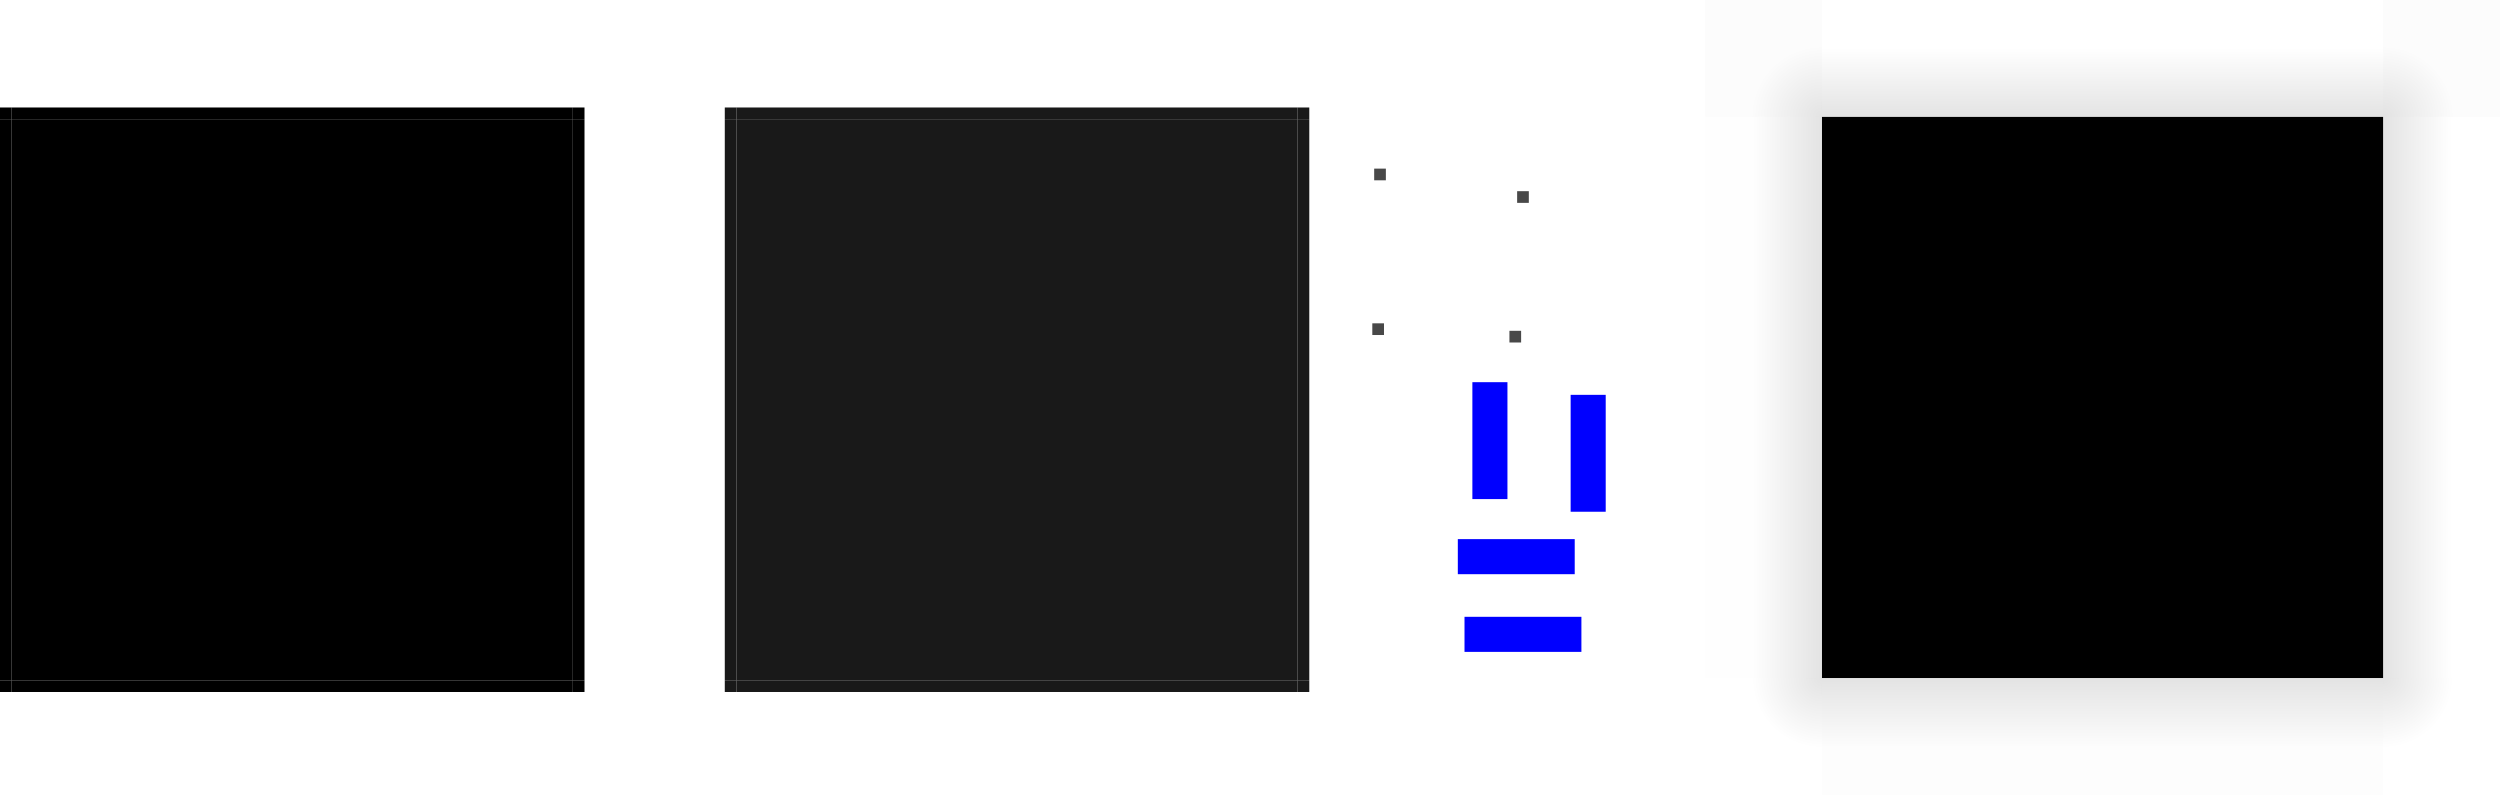
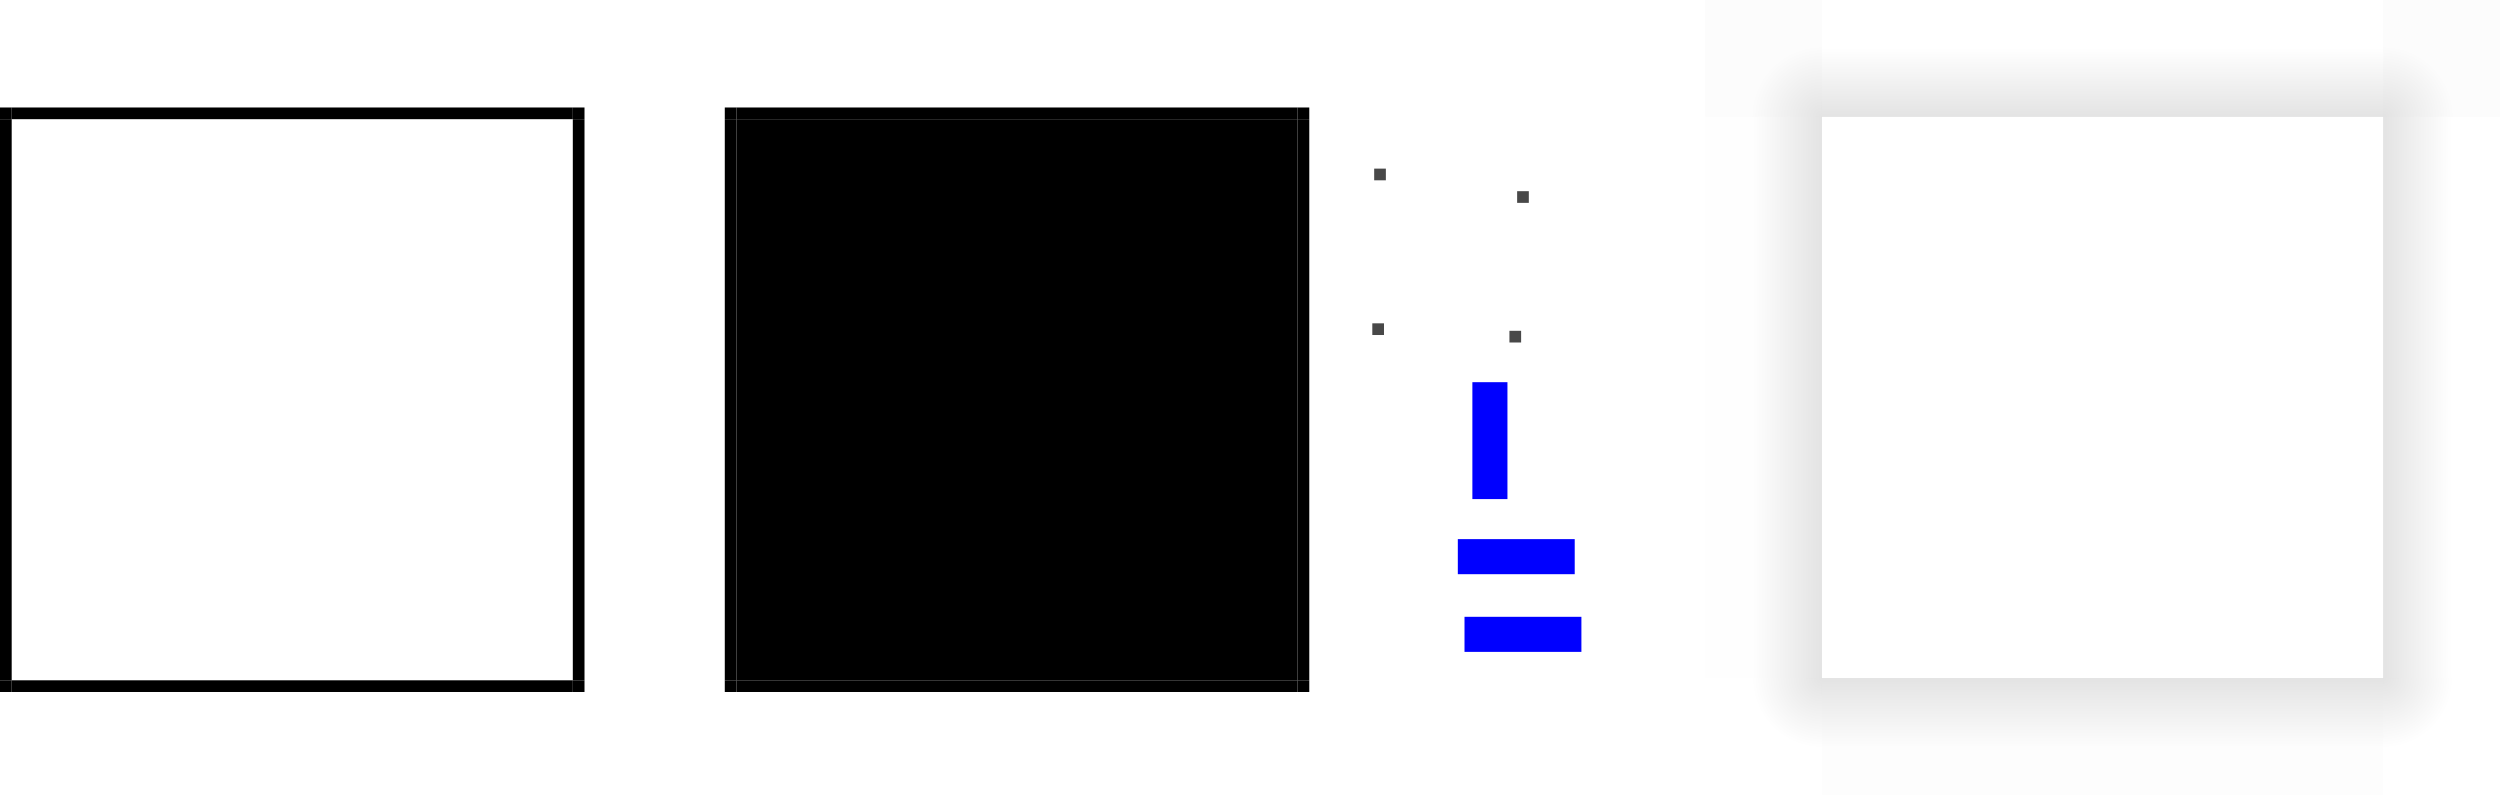
<svg xmlns="http://www.w3.org/2000/svg" xmlns:ns1="http://www.openswatchbook.org/uri/2009/osb" xmlns:xlink="http://www.w3.org/1999/xlink" width="213.857" height="68" version="1.0" viewBox="0 0 213.857 68" id="svg3642">
  <defs id="defs3644">
    <linearGradient id="linearGradient918">
      <stop style="stop-color:#010101;stop-opacity:0.109" offset="0" id="stop914" />
      <stop style="stop-color:#010101;stop-opacity:0.004" offset="1" id="stop916" />
    </linearGradient>
    <linearGradient id="linearGradient912">
      <stop style="stop-color:#010101;stop-opacity:0.109" offset="0" id="stop908" />
      <stop style="stop-color:#010101;stop-opacity:0" offset="1" id="stop910" />
    </linearGradient>
    <linearGradient id="linearGradient906">
      <stop style="stop-color:#010101;stop-opacity:0.109" offset="0" id="stop902" />
      <stop style="stop-color:#010101;stop-opacity:0.009" offset="1" id="stop904" />
    </linearGradient>
    <linearGradient id="linearGradient900">
      <stop style="stop-color:#010101;stop-opacity:0.109" offset="0" id="stop896" />
      <stop style="stop-color:#010101;stop-opacity:0" offset="1" id="stop898" />
    </linearGradient>
    <linearGradient id="linearGradient894">
      <stop style="stop-color:#010101;stop-opacity:0.11" offset="0" id="stop890" />
      <stop style="stop-color:currentColor;stop-opacity:0" offset="1" id="stop892" />
    </linearGradient>
    <linearGradient id="linearGradient888">
      <stop style="stop-color:#010101;stop-opacity:0.113" offset="0" id="stop884" />
      <stop style="stop-color:currentColor;stop-opacity:0.013" offset="1" id="stop886" />
    </linearGradient>
    <linearGradient id="linearGradient882">
      <stop style="stop-color:#010101;stop-opacity:0.109" offset="0" id="stop876" />
      <stop style="stop-color:#030303;stop-opacity:0" offset="1" id="stop880" />
    </linearGradient>
    <linearGradient id="linearGradient6464">
      <stop id="stop6460" offset="0" style="stop-color:#010101;stop-opacity:0.109" />
      <stop id="stop6462" offset="1" style="stop-color:#010101;stop-opacity:0.013" />
    </linearGradient>
    <style type="text/css" id="current-color-scheme">
      .ColorScheme-Text {
        color:#31363b;
        stop-color:#31363b;
      }
      .ColorScheme-Background {
        color:#0000ff
        stop-color:#ff0000
      }
      .ColorScheme-Highlight {
        color:#3daee9;
        stop-color:#3daee9;
      }
      .ColorScheme-ViewText {
        color:#31363b;
        stop-color:#31363b;
      }
      .ColorScheme-ViewBackground {
        color:#fcfcfc;
        stop-color:#fcfcfc;
      }
      .ColorScheme-ViewHover {
        color:#93cee9;
        stop-color:#93cee9;
      }
      .ColorScheme-ViewFocus{
        color:#3daee9;
        stop-color:#3daee9;
      }
      .ColorScheme-ButtonText {
        color:#31363b;
        stop-color:#31363b;
      }
      .ColorScheme-ButtonBackground {
        color:#eff0f1;
        stop-color:#eff0f1;
      }
      .ColorScheme-ButtonHover {
        color:#93cee9;
        stop-color:#93cee9;
      }
      .ColorScheme-ButtonFocus{
        color:#3daee9;
        stop-color:#3daee9;
      }
      </style>
    <linearGradient id="linearGradient7102" ns1:paint="solid">
      <stop id="stop7100" stop-color="#424242" offset="0" />
    </linearGradient>
    <linearGradient id="linearGradient7120" y1="238.5" gradientUnits="userSpaceOnUse" x1="272" xlink:href="#linearGradient7102" y2="238.5" x2="321" gradientTransform="matrix(0.010204,0,0,0.5,57.72,-119.5)" />
    <linearGradient id="linearGradient7124" y1="238.5" gradientUnits="userSpaceOnUse" x1="272" xlink:href="#linearGradient7102" y2="238.5" x2="321" gradientTransform="matrix(0.010204,0,0,0.5,3.72,-119.5)" />
    <linearGradient id="linearGradient7128" y1="238.5" gradientUnits="userSpaceOnUse" x1="272" xlink:href="#linearGradient7102" y2="238.5" x2="321" gradientTransform="matrix(0.010204,0,0,0.5,3.72,-175.5)" />
    <linearGradient id="linearGradient7132" y1="238.5" gradientUnits="userSpaceOnUse" x1="272" xlink:href="#linearGradient7102" y2="238.5" x2="321" gradientTransform="matrix(0.010204,0,0,0.5,58.72,-176.5)" />
    <linearGradient id="linearGradient10967" y1="0.789" gradientUnits="userSpaceOnUse" x1="-15.429" xlink:href="#linearGradient4795" y2="0.789" x2="-14.929" gradientTransform="matrix(0,-2,1,0,292.21,206.58)" />
    <linearGradient id="linearGradient4795" ns1:paint="solid">
      <stop id="stop4793" offset="0" />
    </linearGradient>
    <linearGradient id="linearGradient10969" y1="0.789" gradientUnits="userSpaceOnUse" x1="-15.429" xlink:href="#linearGradient4740" y2="0.789" x2="-14.929" gradientTransform="matrix(0,-2,1,0,292.21,207.58)" />
    <linearGradient id="linearGradient4740" ns1:paint="solid">
      <stop id="stop4738" stop-color="#ccc" offset="0" />
    </linearGradient>
    <linearGradient id="linearGradient3273-6">
      <stop id="stop3275-1" offset="0" style="stop-color:currentColor;stop-opacity:0.784;" />
      <stop id="stop3277-0" offset="1" style="stop-color:currentColor;stop-opacity:0;" />
    </linearGradient>
    <linearGradient gradientTransform="matrix(0,-1,-1.333333,0,1552.34,60)" y2="1029.362" x2="55.895" y1="1029.362" x1="50" gradientUnits="userSpaceOnUse" id="linearGradient4621" xlink:href="#linearGradient882" />
    <radialGradient gradientTransform="matrix(1.197702,0,0,1.197274,203.3148,52.33657)" gradientUnits="userSpaceOnUse" r="5" fy="-35.361" fx="0.453" cy="-35.361" cx="0.453" id="radialGradient6486" xlink:href="#linearGradient888" />
    <linearGradient y2="1029.362" x2="55.895" y1="1029.362" x1="50" gradientTransform="matrix(1,0,0,-1.333333,153.8568,1406.483)" gradientUnits="userSpaceOnUse" id="linearGradient6490" xlink:href="#linearGradient894" />
    <linearGradient y2="1029.362" x2="55.895" y1="1029.362" x1="50" gradientTransform="matrix(-1,0,0,-1.333333,205.8569,1406.483)" gradientUnits="userSpaceOnUse" id="linearGradient6496" xlink:href="#linearGradient918" />
    <linearGradient y2="1029.362" x2="55.895" y1="1029.362" x1="50" gradientTransform="matrix(0,1,-1.333333,0,1552.34,8.000002)" gradientUnits="userSpaceOnUse" id="linearGradient6500" xlink:href="#linearGradient906" />
    <radialGradient r="5" fy="-35.361" fx="0.453" cy="-35.361" cx="0.453" gradientTransform="matrix(-1.197702,0,0,1.197274,156.3989,52.33657)" gradientUnits="userSpaceOnUse" id="radialGradient6504" xlink:href="#linearGradient6464" />
    <radialGradient r="5" fy="-35.361" fx="0.453" cy="-35.361" cx="0.453" gradientTransform="matrix(1.197702,0,0,-1.197274,203.3148,15.66343)" gradientUnits="userSpaceOnUse" id="radialGradient6508" xlink:href="#linearGradient900" />
    <radialGradient r="5" fy="-35.361" fx="0.453" cy="-35.361" cx="0.453" gradientTransform="matrix(-1.197702,0,0,-1.197274,156.3989,15.66343)" gradientUnits="userSpaceOnUse" id="radialGradient6512" xlink:href="#linearGradient912" />
  </defs>
-   <rect style="opacity:1;fill:currentColor;fill-opacity:0.9;stroke:none;stroke-width:0" class="ColorScheme-Background" width="48" y="10.195" x="63" height="48" id="center" />
-   <rect id="top" height="1" x="63" y="9.195" width="48" class="ColorScheme-Background" style="fill:currentColor;fill-opacity:0.9;stroke-width:0.139" />
-   <rect style="fill:currentColor;fill-opacity:0.9;stroke-width:0.139" class="ColorScheme-Background" width="48" y="58.195" x="63" height="1" id="bottom" />
-   <rect transform="rotate(90)" id="right" height="1" x="10.195" y="-112" width="48" class="ColorScheme-Background" style="fill:currentColor;fill-opacity:0.9;stroke-width:0.139" />
-   <rect style="fill:currentColor;fill-opacity:0.9;stroke-width:0.139" class="ColorScheme-Background" width="48" y="-63" x="10.195" height="1" id="left" transform="rotate(90)" />
-   <rect transform="rotate(90)" id="topleft" height="1" x="9.195" y="-63" width="1" class="ColorScheme-Background" style="fill:currentColor;fill-opacity:0.9;stroke-width:0.02" />
-   <rect style="fill:currentColor;fill-opacity:0.9;stroke-width:0.02" class="ColorScheme-Background" width="1" y="-112" x="9.195" height="1" id="topright" transform="rotate(90)" />
-   <rect transform="rotate(90)" id="bottomright" height="1" x="58.195" y="-112" width="1" class="ColorScheme-Background" style="fill:currentColor;fill-opacity:0.9;stroke-width:0.02" />
-   <rect style="fill:currentColor;fill-opacity:0.9;stroke-width:0.02" class="ColorScheme-Background" width="1" y="-63" x="58.195" height="1" id="bottomleft" transform="rotate(90)" />
+   <rect style="opacity:1;fill:currentColor;fill-opacity:1;stroke:none;stroke-width:0" class="ColorScheme-Background" width="48" y="10.195" x="63" height="48" id="center" />
+   <rect id="top" height="1" x="63" y="9.195" width="48" class="ColorScheme-Background" style="fill:currentColor;fill-opacity:1;stroke-width:0.139" />
+   <rect style="fill:currentColor;fill-opacity:1;stroke-width:0.139" class="ColorScheme-Background" width="48" y="58.195" x="63" height="1" id="bottom" />
+   <rect transform="rotate(90)" id="right" height="1" x="10.195" y="-112" width="48" class="ColorScheme-Background" style="fill:currentColor;fill-opacity:1;stroke-width:0.139" />
+   <rect style="fill:currentColor;fill-opacity:1;stroke-width:0.139" class="ColorScheme-Background" width="48" y="-63" x="10.195" height="1" id="left" transform="rotate(90)" />
+   <rect transform="rotate(90)" id="topleft" height="1" x="9.195" y="-63" width="1" class="ColorScheme-Background" style="fill:currentColor;fill-opacity:1;stroke-width:0.02" />
+   <rect style="fill:currentColor;fill-opacity:1;stroke-width:0.02" class="ColorScheme-Background" width="1" y="-112" x="9.195" height="1" id="topright" transform="rotate(90)" />
+   <rect transform="rotate(90)" id="bottomright" height="1" x="58.195" y="-112" width="1" class="ColorScheme-Background" style="fill:currentColor;fill-opacity:1;stroke-width:0.02" />
+   <rect style="fill:currentColor;fill-opacity:1;stroke-width:0.02" class="ColorScheme-Background" width="1" y="-63" x="58.195" height="1" id="bottomleft" transform="rotate(90)" />
  <rect style="opacity:1;fill:#484848;fill-opacity:1;fill-rule:nonzero;stroke:none;stroke-width:1.457;stroke-linecap:square;stroke-miterlimit:4;stroke-dasharray:none;stroke-dashoffset:0;stroke-opacity:1" id="hint-top-margin" width="1" height="1" x="117.551" y="14.424" />
  <rect y="16.354" x="129.78" height="1" width="1" id="hint-left-margin" style="opacity:1;fill:#484848;fill-opacity:1;fill-rule:nonzero;stroke:none;stroke-width:1.457;stroke-linecap:square;stroke-miterlimit:4;stroke-dasharray:none;stroke-dashoffset:0;stroke-opacity:1" />
  <rect style="opacity:1;fill:#484848;fill-opacity:1;fill-rule:nonzero;stroke:none;stroke-width:1.457;stroke-linecap:square;stroke-miterlimit:4;stroke-dasharray:none;stroke-dashoffset:0;stroke-opacity:1" id="hint-bottom-margin" width="1" height="1" x="117.391" y="27.658" />
  <rect y="28.298" x="129.121" height="1" width="1" id="hint-right-margin" style="opacity:1;fill:#484848;fill-opacity:1;fill-rule:nonzero;stroke:none;stroke-width:1.457;stroke-linecap:square;stroke-miterlimit:4;stroke-dasharray:none;stroke-dashoffset:0;stroke-opacity:1" />
-   <rect id="mask-center" height="48" x="1" y="10.195" width="48" class="ColorScheme-Background" style="opacity:1;fill:currentColor;fill-opacity:1;stroke-width:0.96" />
+   <rect id="mask-center" height="48" x="1" y="10.195" width="48" class="ColorScheme-Background" style="opacity:1;fill:currentColor;fill-opacity:1;stroke-width:15999998" />
  <rect style="fill:currentColor;fill-opacity:1;stroke-width:0.139" class="ColorScheme-Background" width="48" y="9.195" x="1" height="1" id="mask-top" />
  <rect id="mask-bottom" height="1" x="1" y="58.195" width="48" class="ColorScheme-Background" style="fill:currentColor;fill-opacity:1;stroke-width:0.139" />
  <rect style="fill:currentColor;fill-opacity:1;stroke-width:0.139" class="ColorScheme-Background" width="48" y="-50" x="10.195" height="1" id="mask-right" transform="rotate(90)" />
  <rect transform="rotate(90)" id="mask-left" height="1" x="10.195" y="-1" width="48" class="ColorScheme-Background" style="fill:currentColor;fill-opacity:1;stroke-width:0.139" />
  <rect style="fill:currentColor;fill-opacity:1;stroke-width:0.02" class="ColorScheme-Background" width="1" y="-1" x="9.195" height="1" id="mask-topleft" transform="rotate(90)" />
  <rect transform="rotate(90)" id="mask-topright" height="1" x="9.195" y="-50" width="1" class="ColorScheme-Background" style="fill:currentColor;fill-opacity:1;stroke-width:0.02" />
  <rect style="fill:currentColor;fill-opacity:1;stroke-width:0.02" class="ColorScheme-Background" width="1" y="-50" x="58.195" height="1" id="mask-bottomright" transform="rotate(90)" />
  <rect transform="rotate(90)" id="mask-bottomleft" height="1" x="58.195" y="-1" width="1" class="ColorScheme-Background" style="fill:currentColor;fill-opacity:1;stroke-width:0.02" />
  <rect y="-55.764" x="-135.278" height="3" width="10" id="shadow-hint-right-margin" style="fill:#0000ff;fill-opacity:1;stroke:none" transform="scale(-1)" />
  <rect transform="rotate(90)" style="fill:#0000ff;fill-opacity:1;stroke:none;stroke-width:1" id="shadow-hint-bottom-margin" width="10" height="3" x="32.693" y="-128.951" />
  <rect transform="scale(-1)" style="fill:#0000ff;fill-opacity:1;stroke:none" id="shadow-hint-left-margin" width="10" height="3" x="-134.706" y="-49.118" />
  <path id="shadow-top" d="M 203.857,10 V 6e-7 H 155.857 V 10 Z" style="fill:url(#linearGradient4621);fill-opacity:1;stroke:none;stroke-width:1.155" />
-   <rect style="fill:#0000ff;fill-opacity:1;stroke:none;stroke-width:1" id="shadow-hint-top-margin" width="3" height="10" x="134.357" y="33.776" />
+   <rect style="fill:#0000ff;fill-opacity:1;stroke:none;stroke-width:19999952" id="shadow-hint-top-margin" width="3" height="10" x="134.357" y="33.776" />
  <path style="fill:url(#radialGradient6486);fill-opacity:1;stroke:none;stroke-width:0.527" d="m 213.857,10 v -10 h -10 v 10 z" id="shadow-topright" />
  <path style="fill:url(#linearGradient6490);fill-opacity:1;stroke:none;stroke-width:1.155" d="m 203.857,58 h 10 V 10 h -10 z" id="shadow-right" />
-   <rect id="shadow-center" height="48" x="155.857" y="10" width="48" class="ColorScheme-Background" style="opacity:1;fill:currentColor;fill-opacity:1;stroke-width:0.96" />
+   <rect id="shadow-center" height="48" x="155.857" y="10" width="48" class="ColorScheme-Background" style="opacity:1;fill:currentColor;fill-opacity:1;stroke-width:15999998" />
  <path id="shadow-left" d="m 155.857,58 h -10 V 10 h 10 z" style="fill:url(#linearGradient6496);fill-opacity:1;stroke:none;stroke-width:1.155" />
  <path style="fill:url(#linearGradient6500);fill-opacity:1;stroke:none;stroke-width:1.155" d="M 203.857,58 V 68 H 155.857 V 58 Z" id="shadow-bottom" />
  <path id="shadow-topleft" d="M 145.857,10 V 0 h 10 v 10 z" style="fill:url(#radialGradient6504);fill-opacity:1;stroke:none;stroke-width:0.527" />
  <path id="shadow-bottomright" d="m 213.857,58 v 10 h -10 V 58 Z" style="fill:url(#radialGradient6508);fill-opacity:1;stroke:none;stroke-width:0.527" />
  <path style="fill:url(#radialGradient6512);fill-opacity:1;stroke:none;stroke-width:0.527" d="m 145.857,58 v 10 h 10 V 58 Z" id="shadow-bottomleft" />
</svg>
